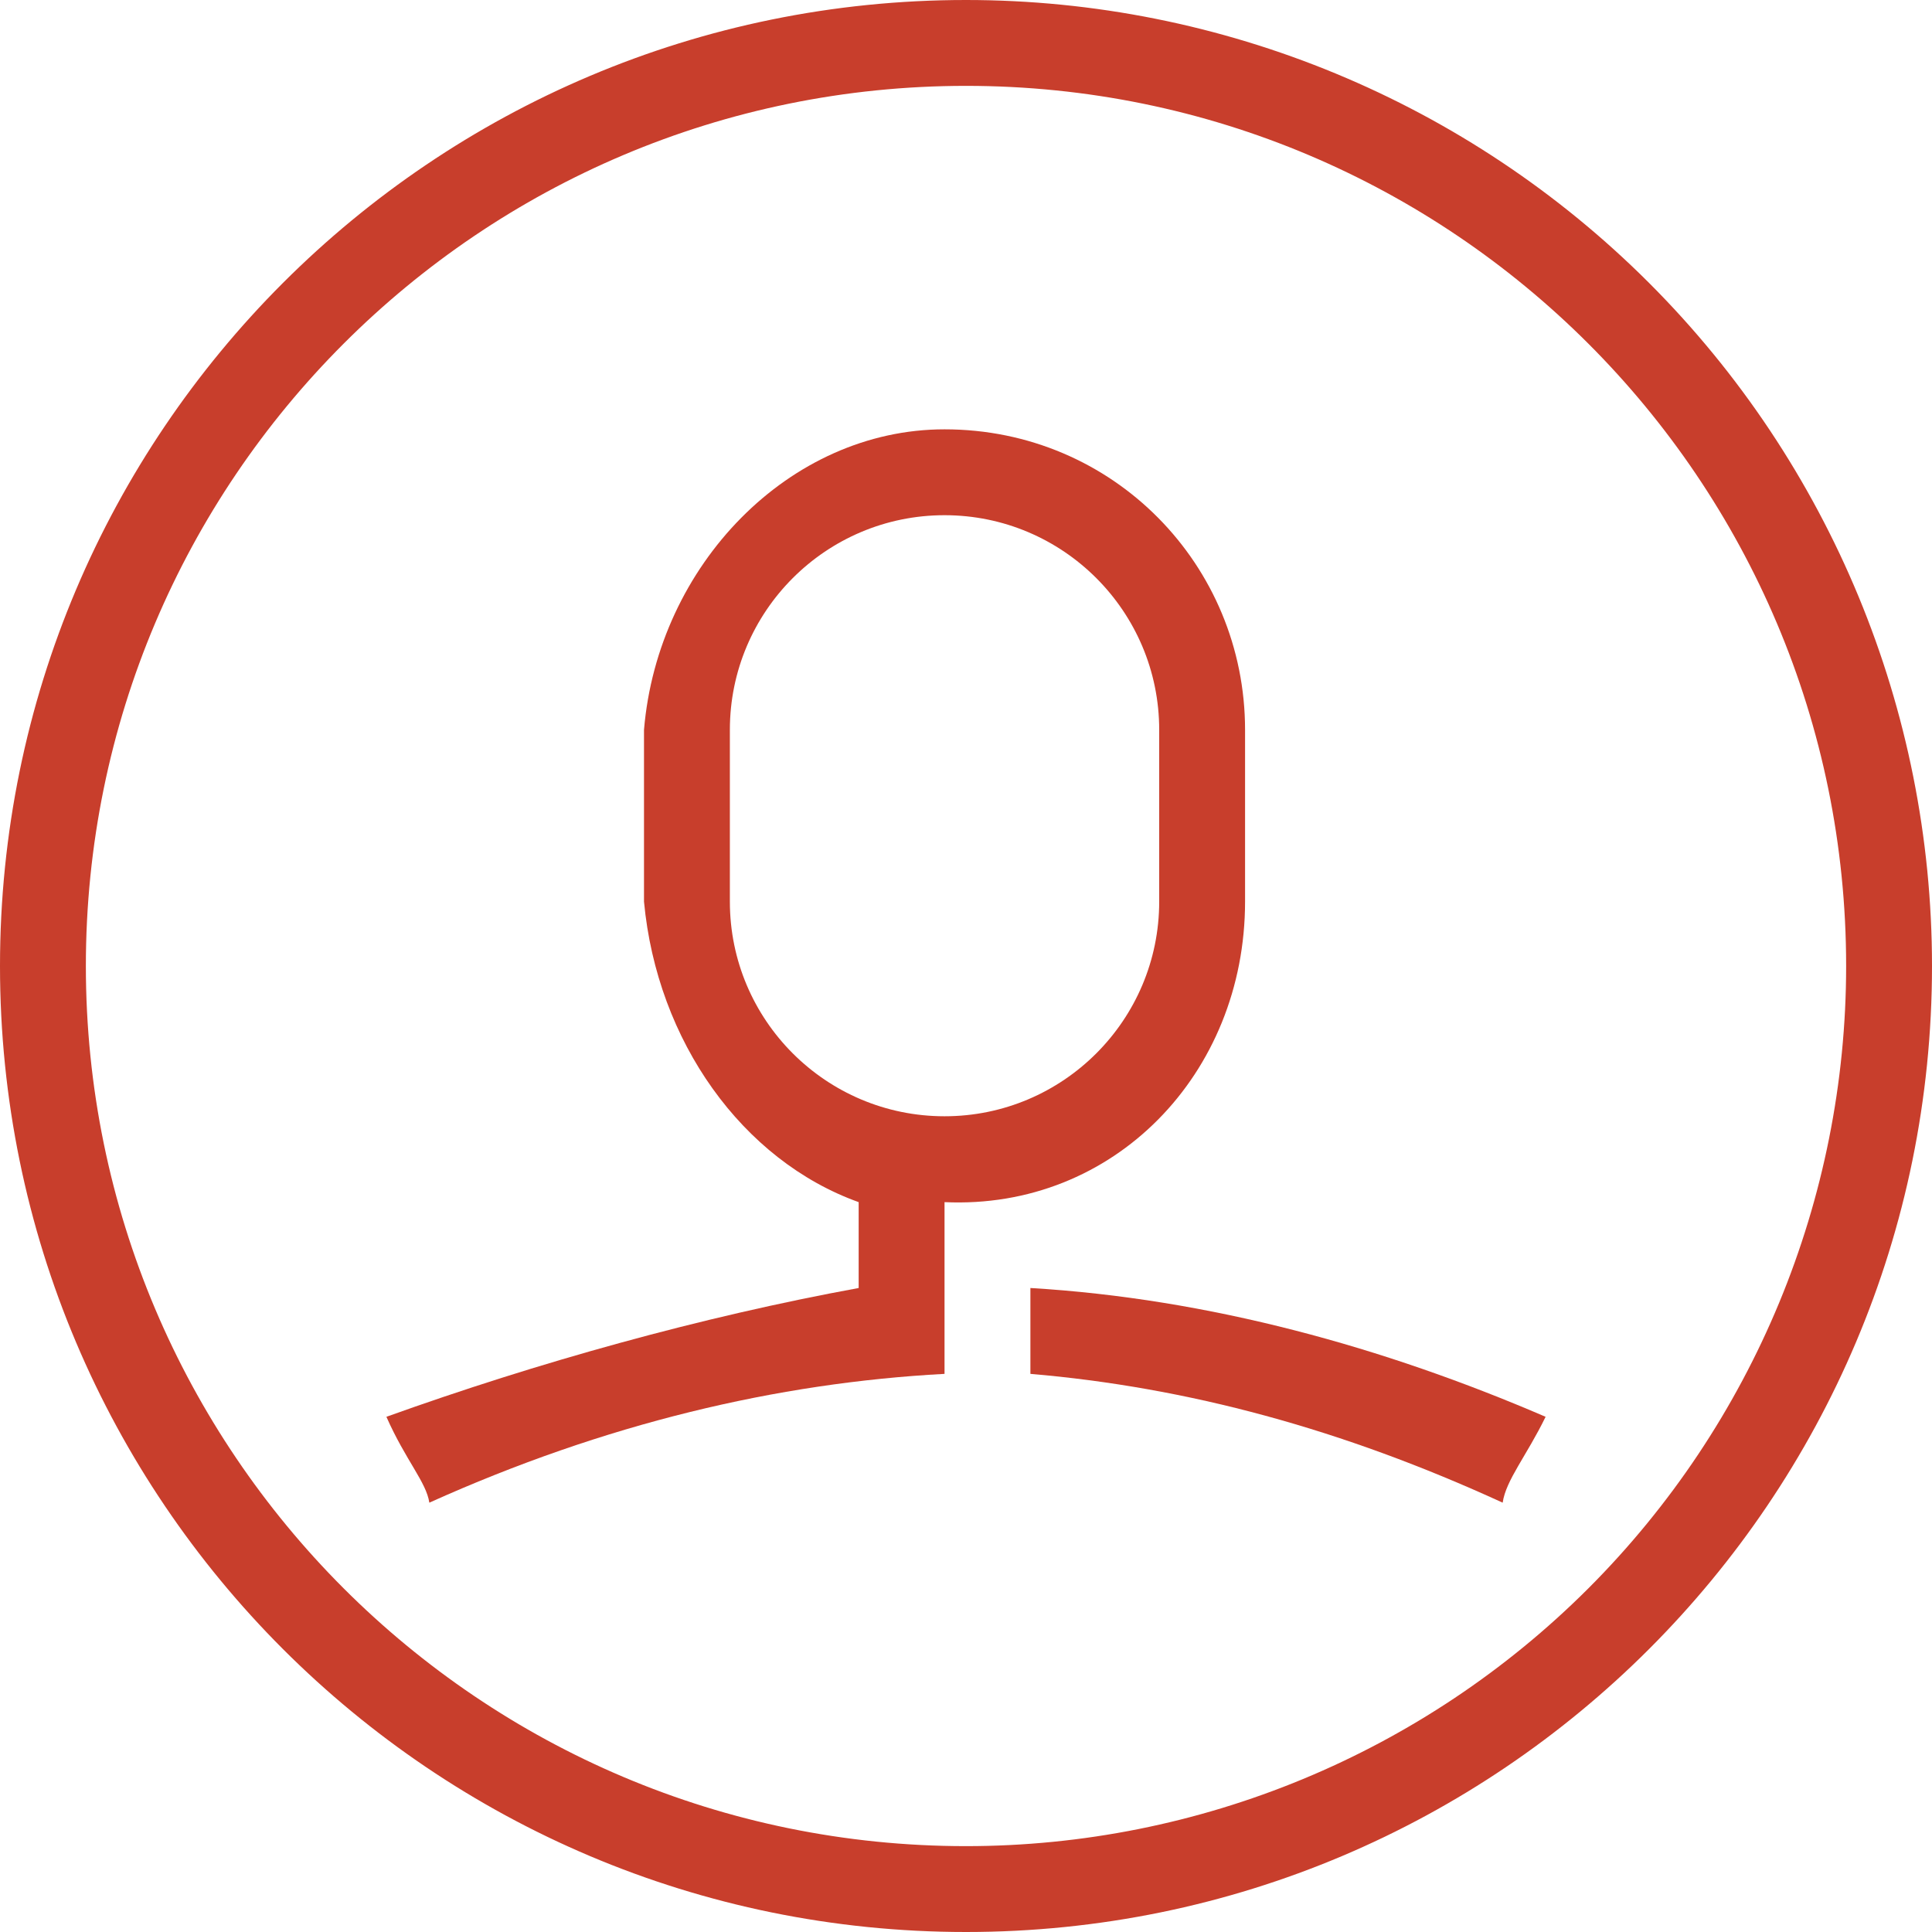
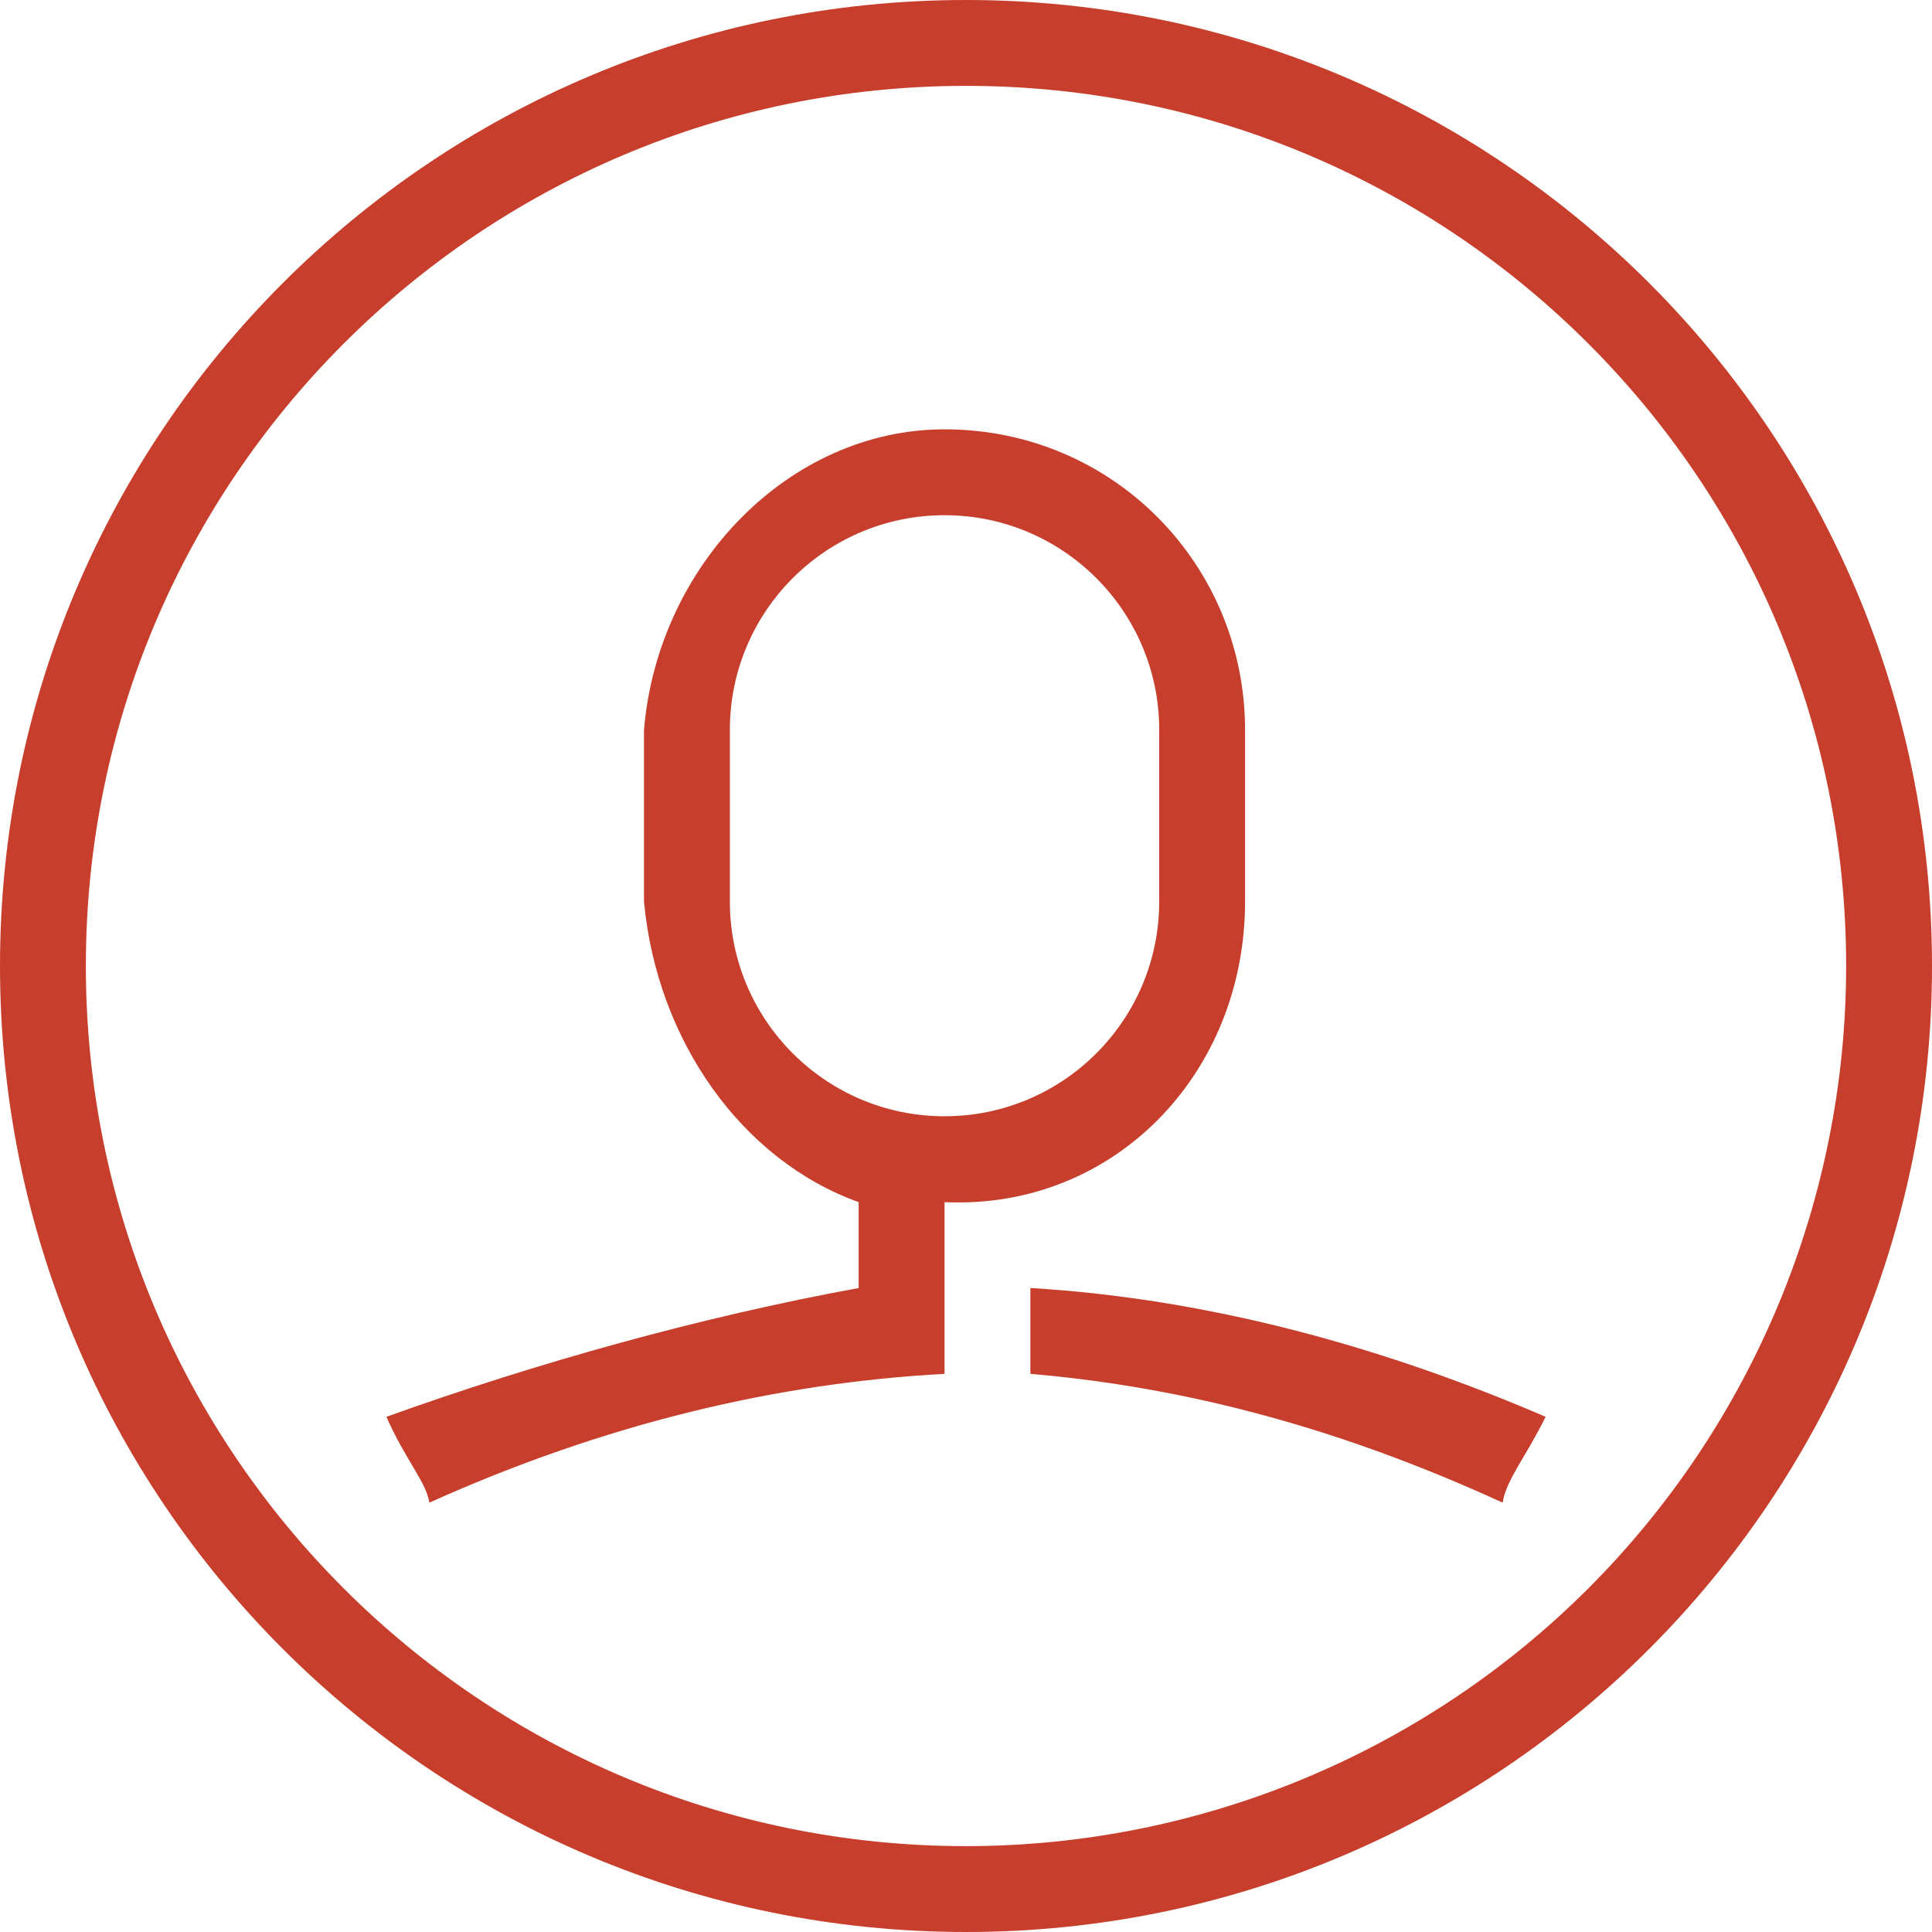
<svg xmlns="http://www.w3.org/2000/svg" viewBox="0 0 45 45">
  <g fill="#C83E2C">
    <path d="M29 21v-4c0-3.834-3.062-7-7-7-3.617 0-6.68 3.166-7 7v4c.303 3.254 2.294 6.03 5 7v2c-3.683.675-7.483 1.737-11 3 .45 1.017.93 1.523 1 2 4.087-1.84 8.098-2.79 12-3v-4c3.938.182 7-2.984 7-7zm-7 5c-2.76 0-5-2.24-5-5v-4c0-2.76 2.24-5 5-5s5 2.24 5 5v4c0 2.76-2.24 5-5 5z" />
-     <path d="M22.5 0C10.074 0 0 10.074 0 22.5S10.074 45 22.5 45 45 34.926 45 22.5c0-5.967-2.37-11.69-6.59-15.91C34.19 2.37 28.467 0 22.5 0zm0 43C11.178 43 2 33.822 2 22.5S11.178 2 22.5 2 43 11.178 43 22.5c0 5.437-2.16 10.65-6.004 14.496C33.15 40.84 27.936 43 22.5 43z" />
+     <path d="M22.5 0C10.074 0 0 10.074 0 22.5S10.074 45 22.5 45 45 34.926 45 22.5A22.5 22.5 0 0 0 22.5 0zm0 43C11.178 43 2 33.822 2 22.5S11.178 2 22.5 2 43 11.178 43 22.5c0 5.437-2.16 10.65-6.004 14.496A20.507 20.507 0 0 1 22.5 43z" />
    <path d="M24 32c3.664.313 7.26 1.285 11 3 .077-.527.554-1.086 1-2-3.764-1.622-7.84-2.752-12-3v2z" />
  </g>
</svg>
